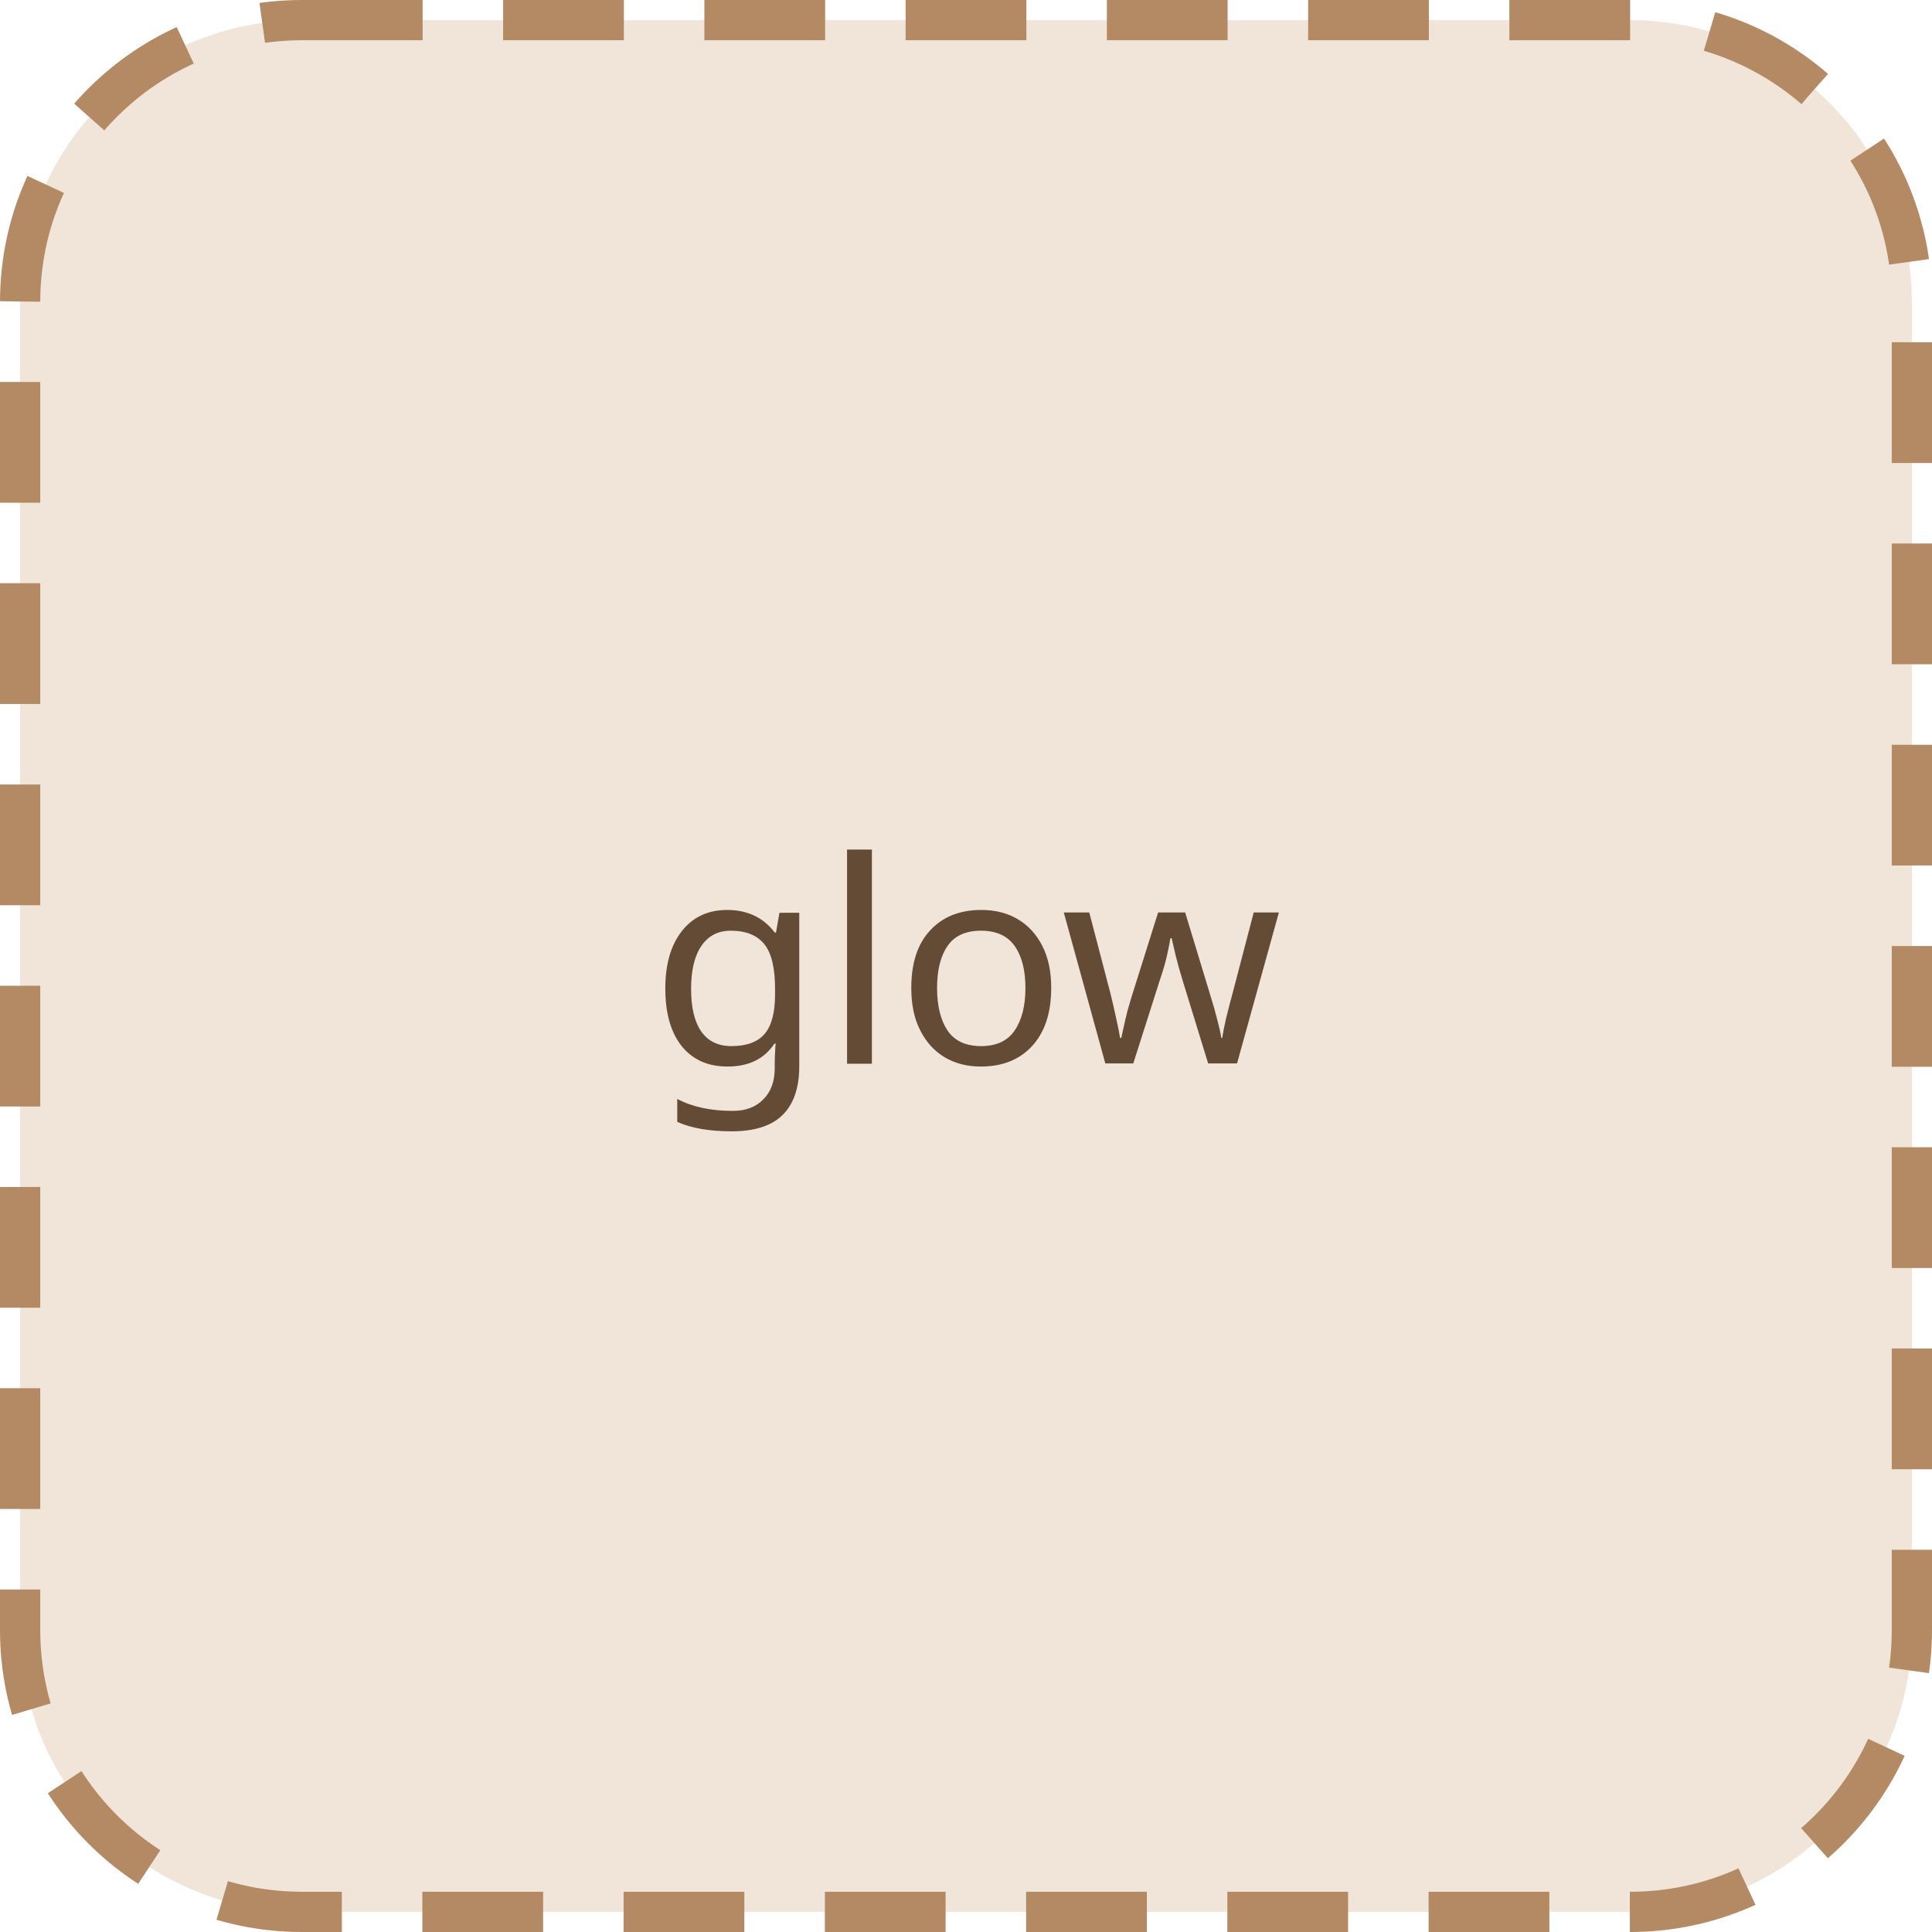
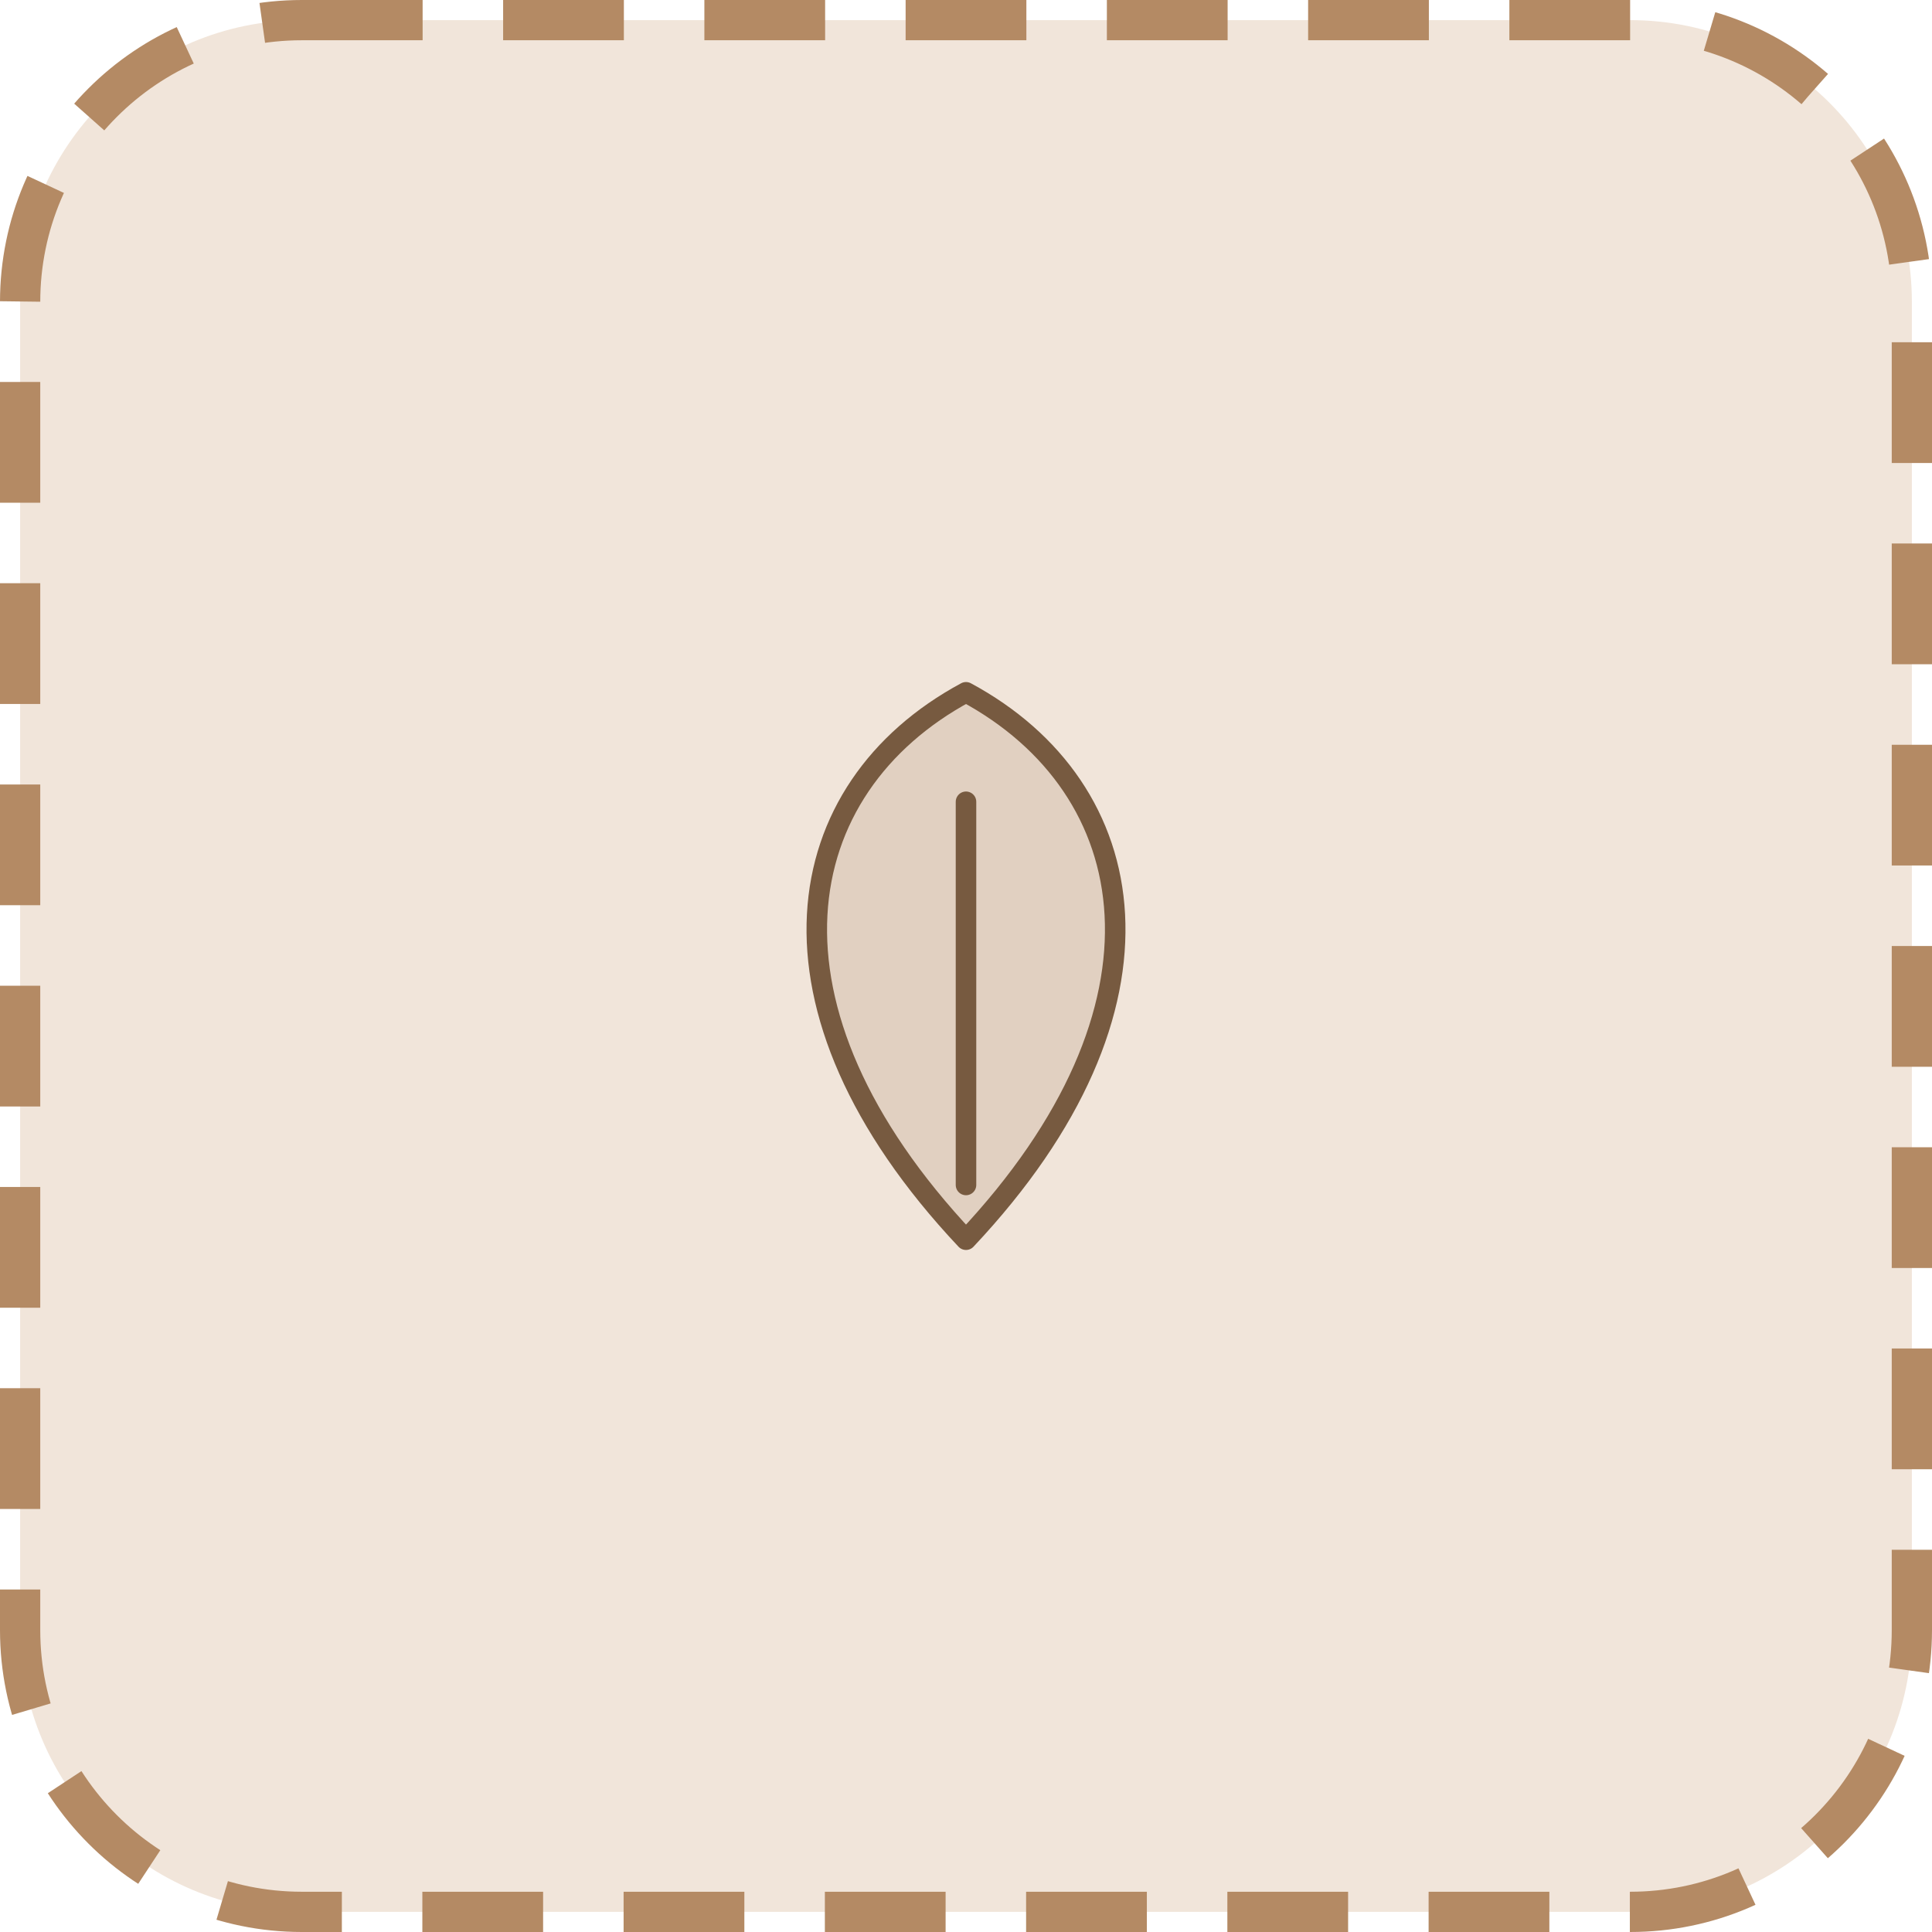
<svg xmlns="http://www.w3.org/2000/svg" width="96" height="96" viewBox="0 0 96 96">
  <rect x="1" y="1" width="94" height="94" rx="14" fill="hsl(28 45% 90%)" stroke="hsl(28 35% 55%)" stroke-width="2" stroke-dasharray="6 4" />
-   <text x="50%" y="50%" text-anchor="middle" dominant-baseline="middle" font-family="sans-serif" font-size="14" fill="hsl(28 30% 30%)">glow</text>
+   <g transform="translate(31.68 31.68) scale(0.34)" fill="hsl(28 35% 82%)" stroke="hsl(28 30% 36%)" stroke-width="3" stroke-linejoin="round" stroke-linecap="round">
+     <path d="M48 8C74 22 80 54 48 88C16 54 22 22 48 8Z" />
+     <path d="M48 24V80" fill="none" />
+   </g>
</svg>
